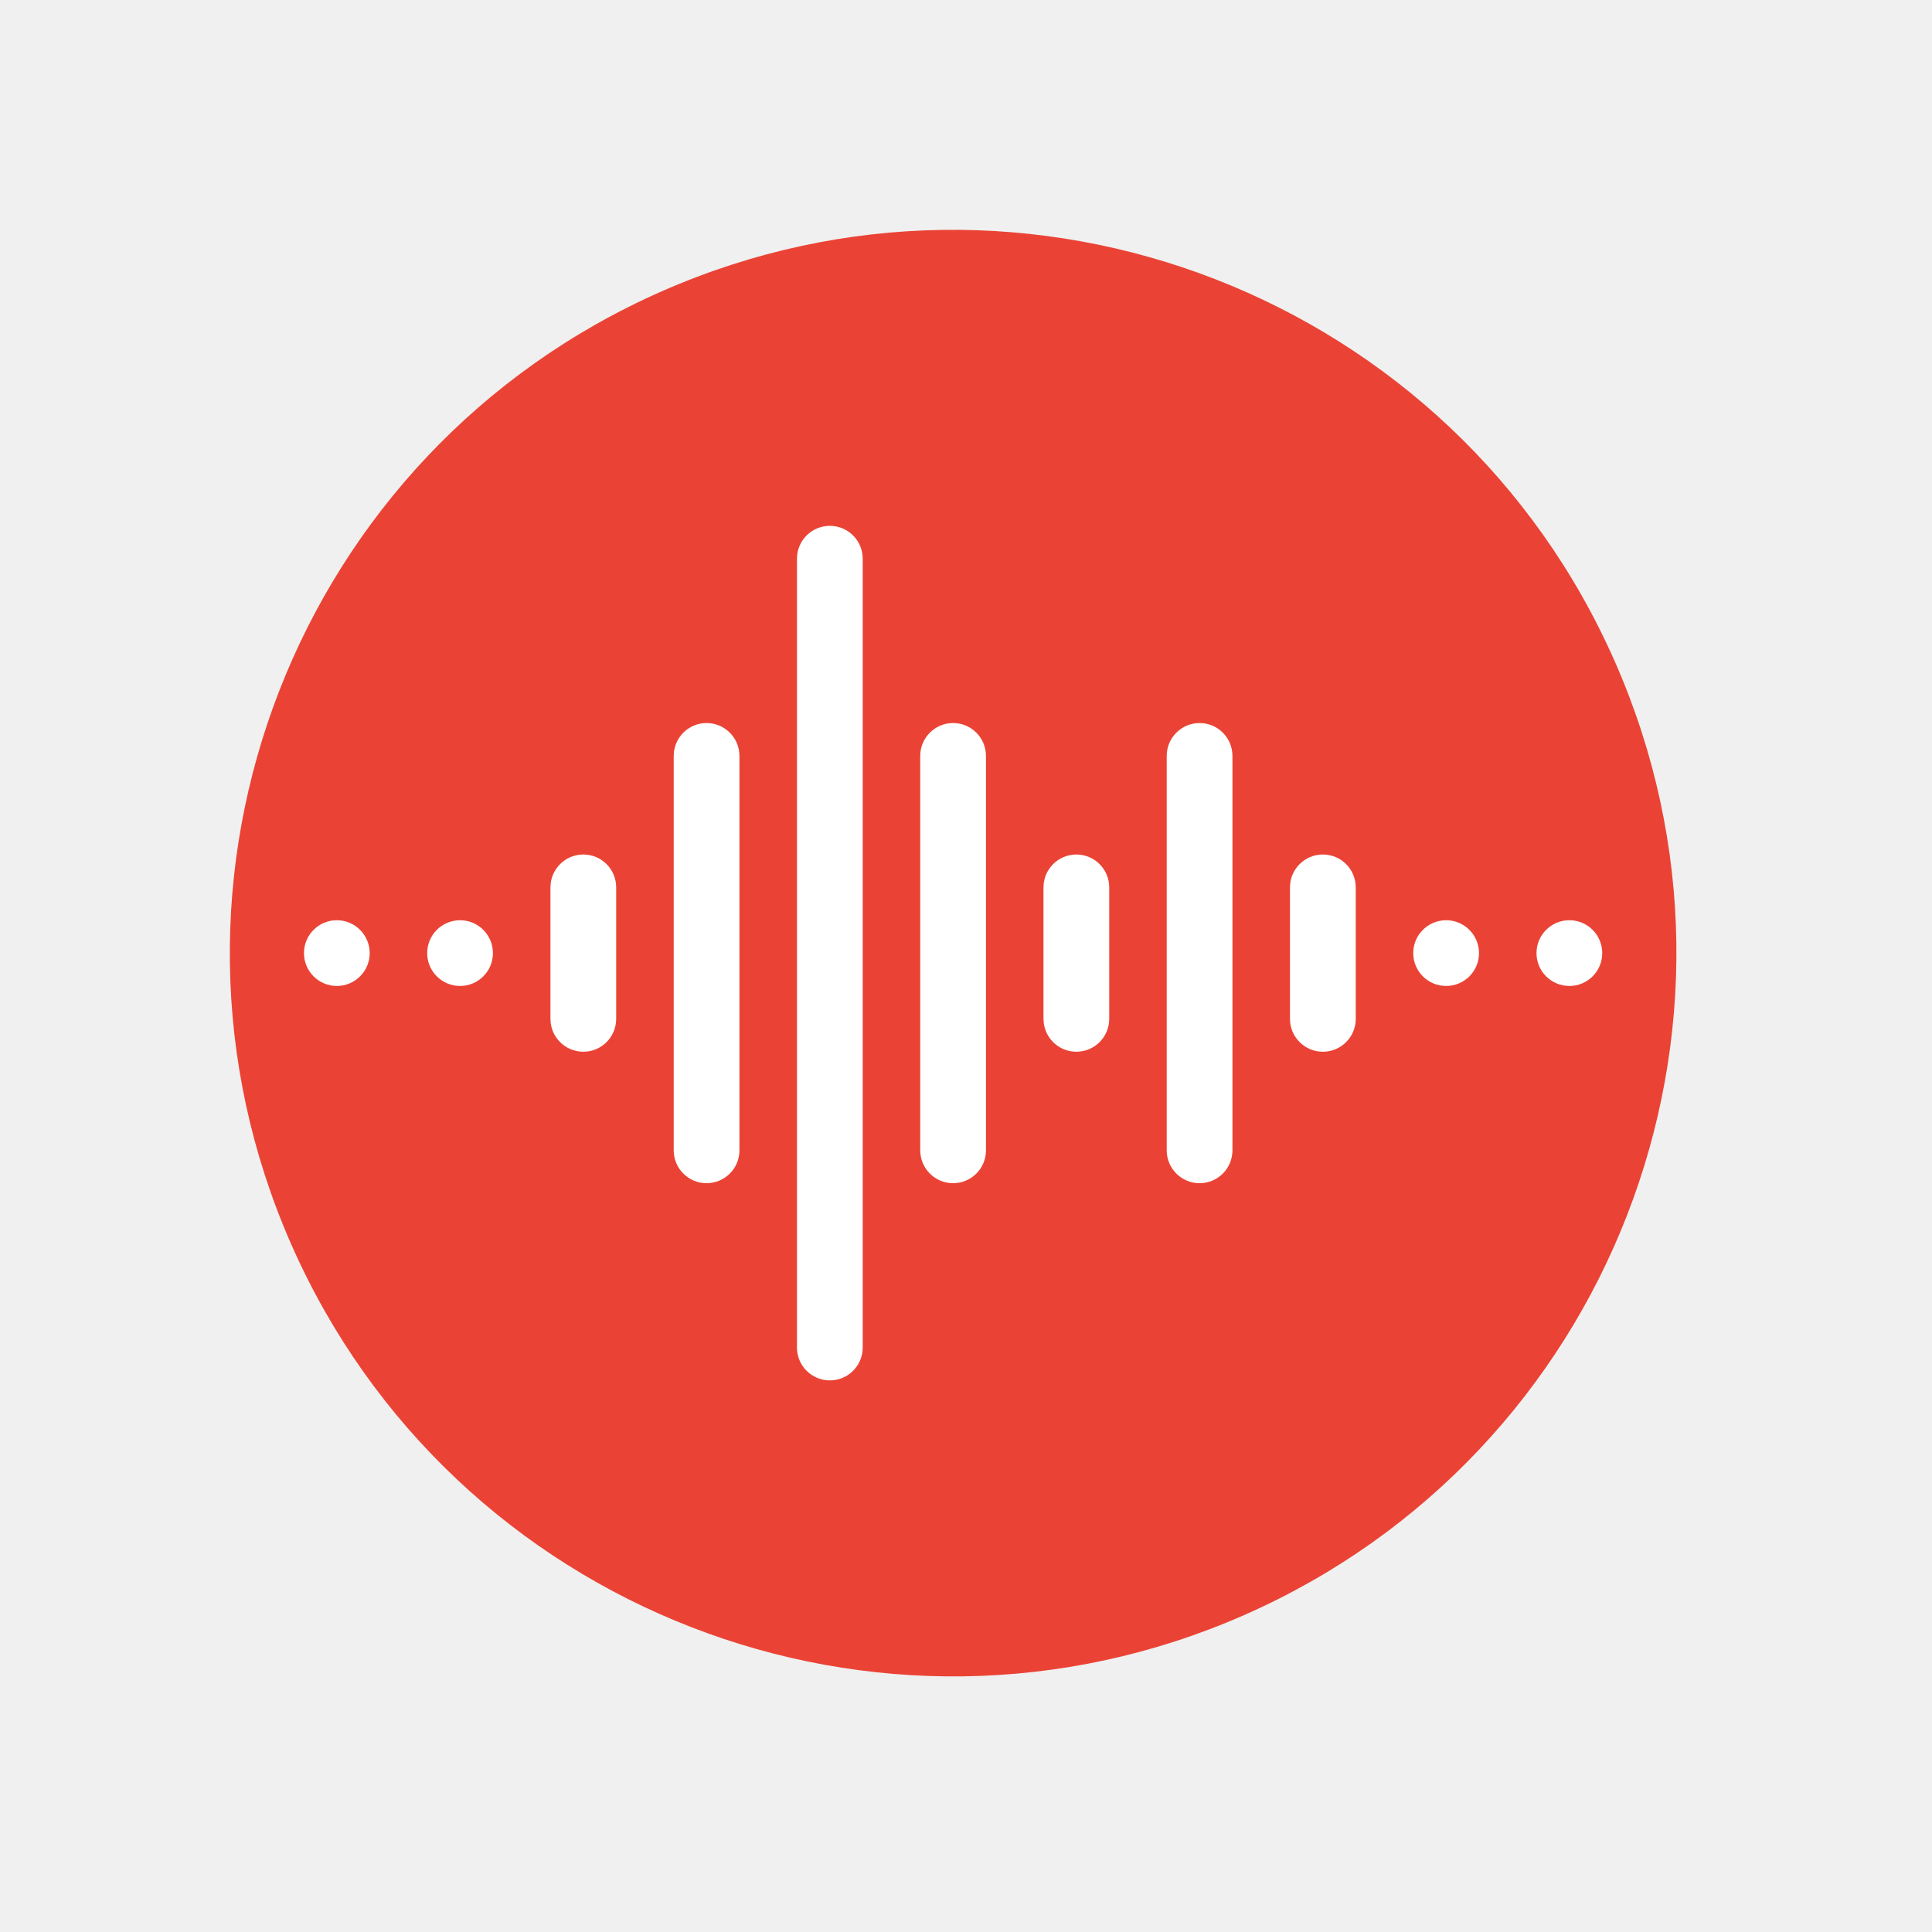
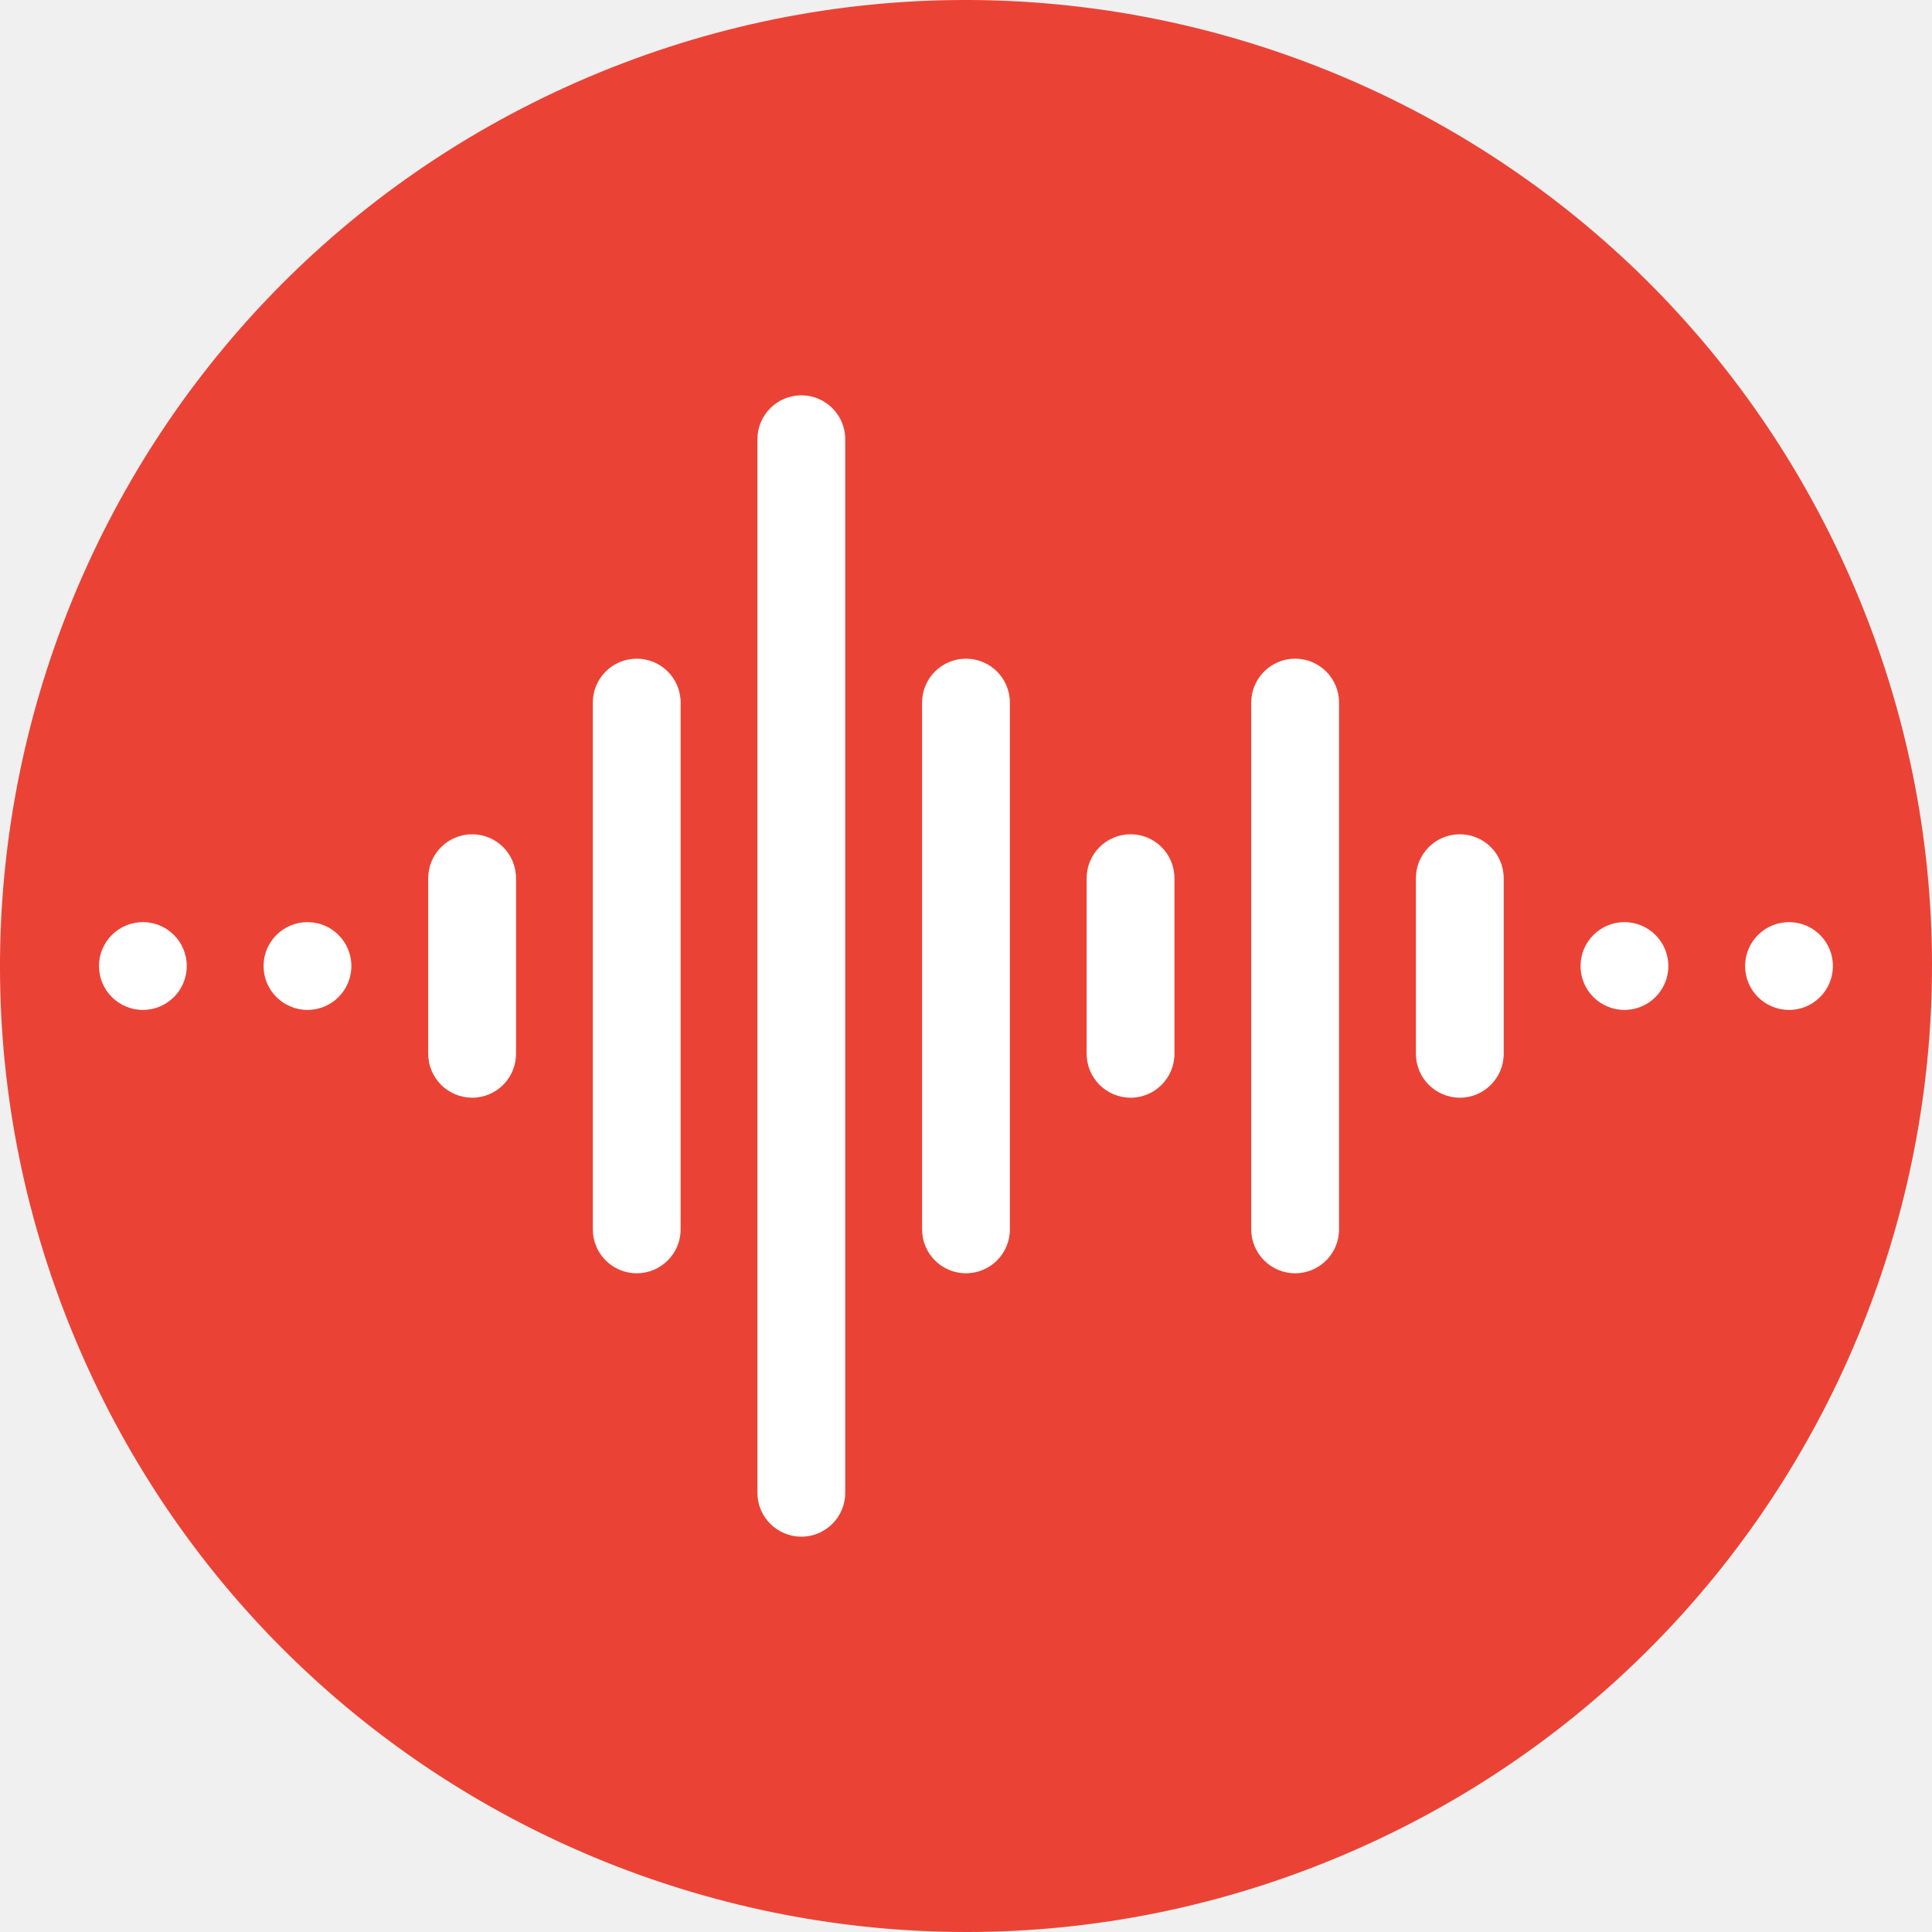
- <svg xmlns="http://www.w3.org/2000/svg" width="45" height="45" viewBox="0 0 45 45" fill="none">
-   <path d="M28.984 37.616C37.498 33.869 41.363 23.93 37.616 15.416C33.869 6.902 23.93 3.037 15.416 6.784C6.902 10.531 3.037 20.47 6.784 28.984C10.531 37.498 20.47 41.363 28.984 37.616Z" fill="#EA4335" />
-   <path d="M27.941 27.559C27.518 27.559 27.175 27.216 27.175 26.794V17.607C27.175 17.184 27.518 16.841 27.941 16.841C28.364 16.841 28.706 17.184 28.706 17.607V26.794C28.706 27.216 28.364 27.559 27.941 27.559Z" fill="white" />
-   <path d="M25.07 24.497C24.647 24.497 24.305 24.154 24.305 23.731V20.669C24.305 20.246 24.647 19.903 25.07 19.903C25.493 19.903 25.836 20.246 25.836 20.669V23.731C25.836 24.154 25.493 24.497 25.07 24.497Z" fill="white" />
-   <path d="M30.812 24.497C30.389 24.497 30.046 24.154 30.046 23.731V20.669C30.046 20.246 30.389 19.903 30.812 19.903C31.235 19.903 31.578 20.246 31.578 20.669V23.731C31.578 24.154 31.235 24.497 30.812 24.497Z" fill="white" />
-   <path d="M13.587 24.497C13.164 24.497 12.821 24.154 12.821 23.731V20.669C12.821 20.246 13.164 19.903 13.587 19.903C14.01 19.903 14.352 20.246 14.352 20.669V23.731C14.352 24.154 14.01 24.497 13.587 24.497Z" fill="white" />
-   <path d="M22.2 27.559C21.777 27.559 21.434 27.216 21.434 26.794V17.607C21.434 17.184 21.777 16.841 22.2 16.841C22.623 16.841 22.965 17.184 22.965 17.607V26.794C22.965 27.216 22.623 27.559 22.2 27.559Z" fill="white" />
-   <path d="M19.329 32.152C18.906 32.152 18.563 31.81 18.563 31.387V13.013C18.563 12.59 18.906 12.248 19.329 12.248C19.752 12.248 20.094 12.59 20.094 13.013V31.387C20.094 31.81 19.752 32.152 19.329 32.152Z" fill="white" />
-   <path d="M16.457 27.559C16.035 27.559 15.692 27.216 15.692 26.794V17.607C15.692 17.184 16.035 16.841 16.457 16.841C16.88 16.841 17.223 17.184 17.223 17.607V26.794C17.223 27.216 16.88 27.559 16.457 27.559Z" fill="white" />
-   <path d="M10.716 21.434C11.139 21.434 11.481 21.777 11.481 22.2C11.481 22.623 11.139 22.965 10.716 22.965C10.293 22.965 9.95 22.623 9.95 22.2C9.95 21.777 10.293 21.434 10.716 21.434Z" fill="white" />
-   <path d="M33.683 21.434C34.106 21.434 34.449 21.777 34.449 22.2C34.449 22.623 34.106 22.965 33.683 22.965C33.26 22.965 32.917 22.623 32.917 22.2C32.917 21.777 33.26 21.434 33.683 21.434Z" fill="white" />
-   <path d="M36.554 21.434C36.977 21.434 37.319 21.777 37.319 22.2C37.319 22.623 36.977 22.965 36.554 22.965C36.131 22.965 35.788 22.623 35.788 22.2C35.788 21.777 36.131 21.434 36.554 21.434Z" fill="white" />
-   <path d="M7.845 21.434C8.268 21.434 8.611 21.777 8.611 22.2C8.611 22.623 8.268 22.965 7.845 22.965C7.422 22.965 7.08 22.623 7.08 22.2C7.08 21.777 7.422 21.434 7.845 21.434Z" fill="white" />
+ <svg xmlns="http://www.w3.org/2000/svg" width="45" height="45" viewBox="0 0 45 45" fill="none" version="1.1" id="svg12">
+   <defs id="defs12" />
+   <path d="M 31.561,43.089 C 42.932,38.085 48.093,24.81 43.089,13.439 38.085,2.068 24.81,-3.093 13.439,1.911 2.068,6.915 -3.093,20.19 1.911,31.561 6.915,42.932 20.19,48.093 31.561,43.089 Z" fill="#ea4335" id="path1" style="stroke-width:1.336" />
+   <path d="m 30.167,29.657 c -0.565,0 -1.023,-0.458 -1.023,-1.022 V 16.365 c 0,-0.565 0.458,-1.023 1.023,-1.023 0.565,0 1.022,0.458 1.022,1.023 v 12.27 c 0,0.565 -0.458,1.022 -1.022,1.022 z" fill="#ffffff" id="path2" style="stroke-width:1.336" />
+   <path d="m 26.333,25.567 c -0.565,0 -1.023,-0.458 -1.023,-1.023 V 20.455 c 0,-0.565 0.458,-1.023 1.023,-1.023 0.565,0 1.022,0.458 1.022,1.023 v 4.09 c 0,0.565 -0.458,1.023 -1.022,1.023 z" fill="#ffffff" id="path3" style="stroke-width:1.336" />
+   <path d="m 34.002,25.567 c -0.565,0 -1.023,-0.458 -1.023,-1.023 V 20.455 c 0,-0.565 0.458,-1.023 1.023,-1.023 0.565,0 1.022,0.458 1.022,1.023 v 4.09 c 0,0.565 -0.458,1.023 -1.022,1.023 z" fill="#ffffff" id="path4" style="stroke-width:1.336" />
+   <path d="m 10.997,25.567 c -0.565,0 -1.023,-0.458 -1.023,-1.023 V 20.455 c 0,-0.565 0.458,-1.023 1.023,-1.023 0.565,0 1.022,0.458 1.022,1.023 v 4.09 c 0,0.565 -0.458,1.023 -1.022,1.023 z" fill="#ffffff" id="path5" style="stroke-width:1.336" />
+   <path d="m 22.499,29.657 c -0.565,0 -1.022,-0.458 -1.022,-1.022 V 16.365 c 0,-0.565 0.458,-1.023 1.022,-1.023 0.565,0 1.023,0.458 1.023,1.023 v 12.27 c 0,0.565 -0.458,1.022 -1.023,1.022 z" fill="#ffffff" id="path6" style="stroke-width:1.336" />
+   <path d="m 18.665,35.792 c -0.565,0 -1.023,-0.458 -1.023,-1.022 V 10.231 c 0,-0.565 0.458,-1.023 1.023,-1.023 0.565,0 1.022,0.458 1.022,1.023 v 24.539 c 0,0.565 -0.458,1.022 -1.022,1.022 z" fill="#ffffff" id="path7" style="stroke-width:1.336" />
+   <path d="m 14.831,29.657 c -0.565,0 -1.023,-0.458 -1.023,-1.022 V 16.365 c 0,-0.565 0.458,-1.023 1.023,-1.023 0.565,0 1.022,0.458 1.022,1.023 v 12.27 c 0,0.565 -0.458,1.022 -1.022,1.022 z" fill="#ffffff" id="path8" style="stroke-width:1.336" />
+   <path d="m 7.162,21.478 c 0.565,0 1.022,0.458 1.022,1.023 0,0.565 -0.458,1.022 -1.022,1.022 -0.565,0 -1.023,-0.458 -1.023,-1.022 0,-0.565 0.458,-1.023 1.023,-1.023 z" fill="#ffffff" id="path9" style="stroke-width:1.336" />
+   <path d="m 37.836,21.478 c 0.565,0 1.023,0.458 1.023,1.023 0,0.565 -0.458,1.022 -1.023,1.022 -0.565,0 -1.022,-0.458 -1.022,-1.022 0,-0.565 0.458,-1.023 1.022,-1.023 z" fill="#ffffff" id="path10" style="stroke-width:1.336" />
+   <path d="m 41.67,21.478 c 0.565,0 1.022,0.458 1.022,1.023 0,0.565 -0.458,1.022 -1.022,1.022 -0.565,0 -1.023,-0.458 -1.023,-1.022 0,-0.565 0.458,-1.023 1.023,-1.023 z" fill="#ffffff" id="path11" style="stroke-width:1.336" />
+   <path d="m 3.328,21.478 c 0.565,0 1.022,0.458 1.022,1.023 0,0.565 -0.458,1.022 -1.022,1.022 -0.565,0 -1.022,-0.458 -1.022,-1.022 0,-0.565 0.458,-1.023 1.022,-1.023 z" fill="#ffffff" id="path12" style="stroke-width:1.336" />
</svg>
